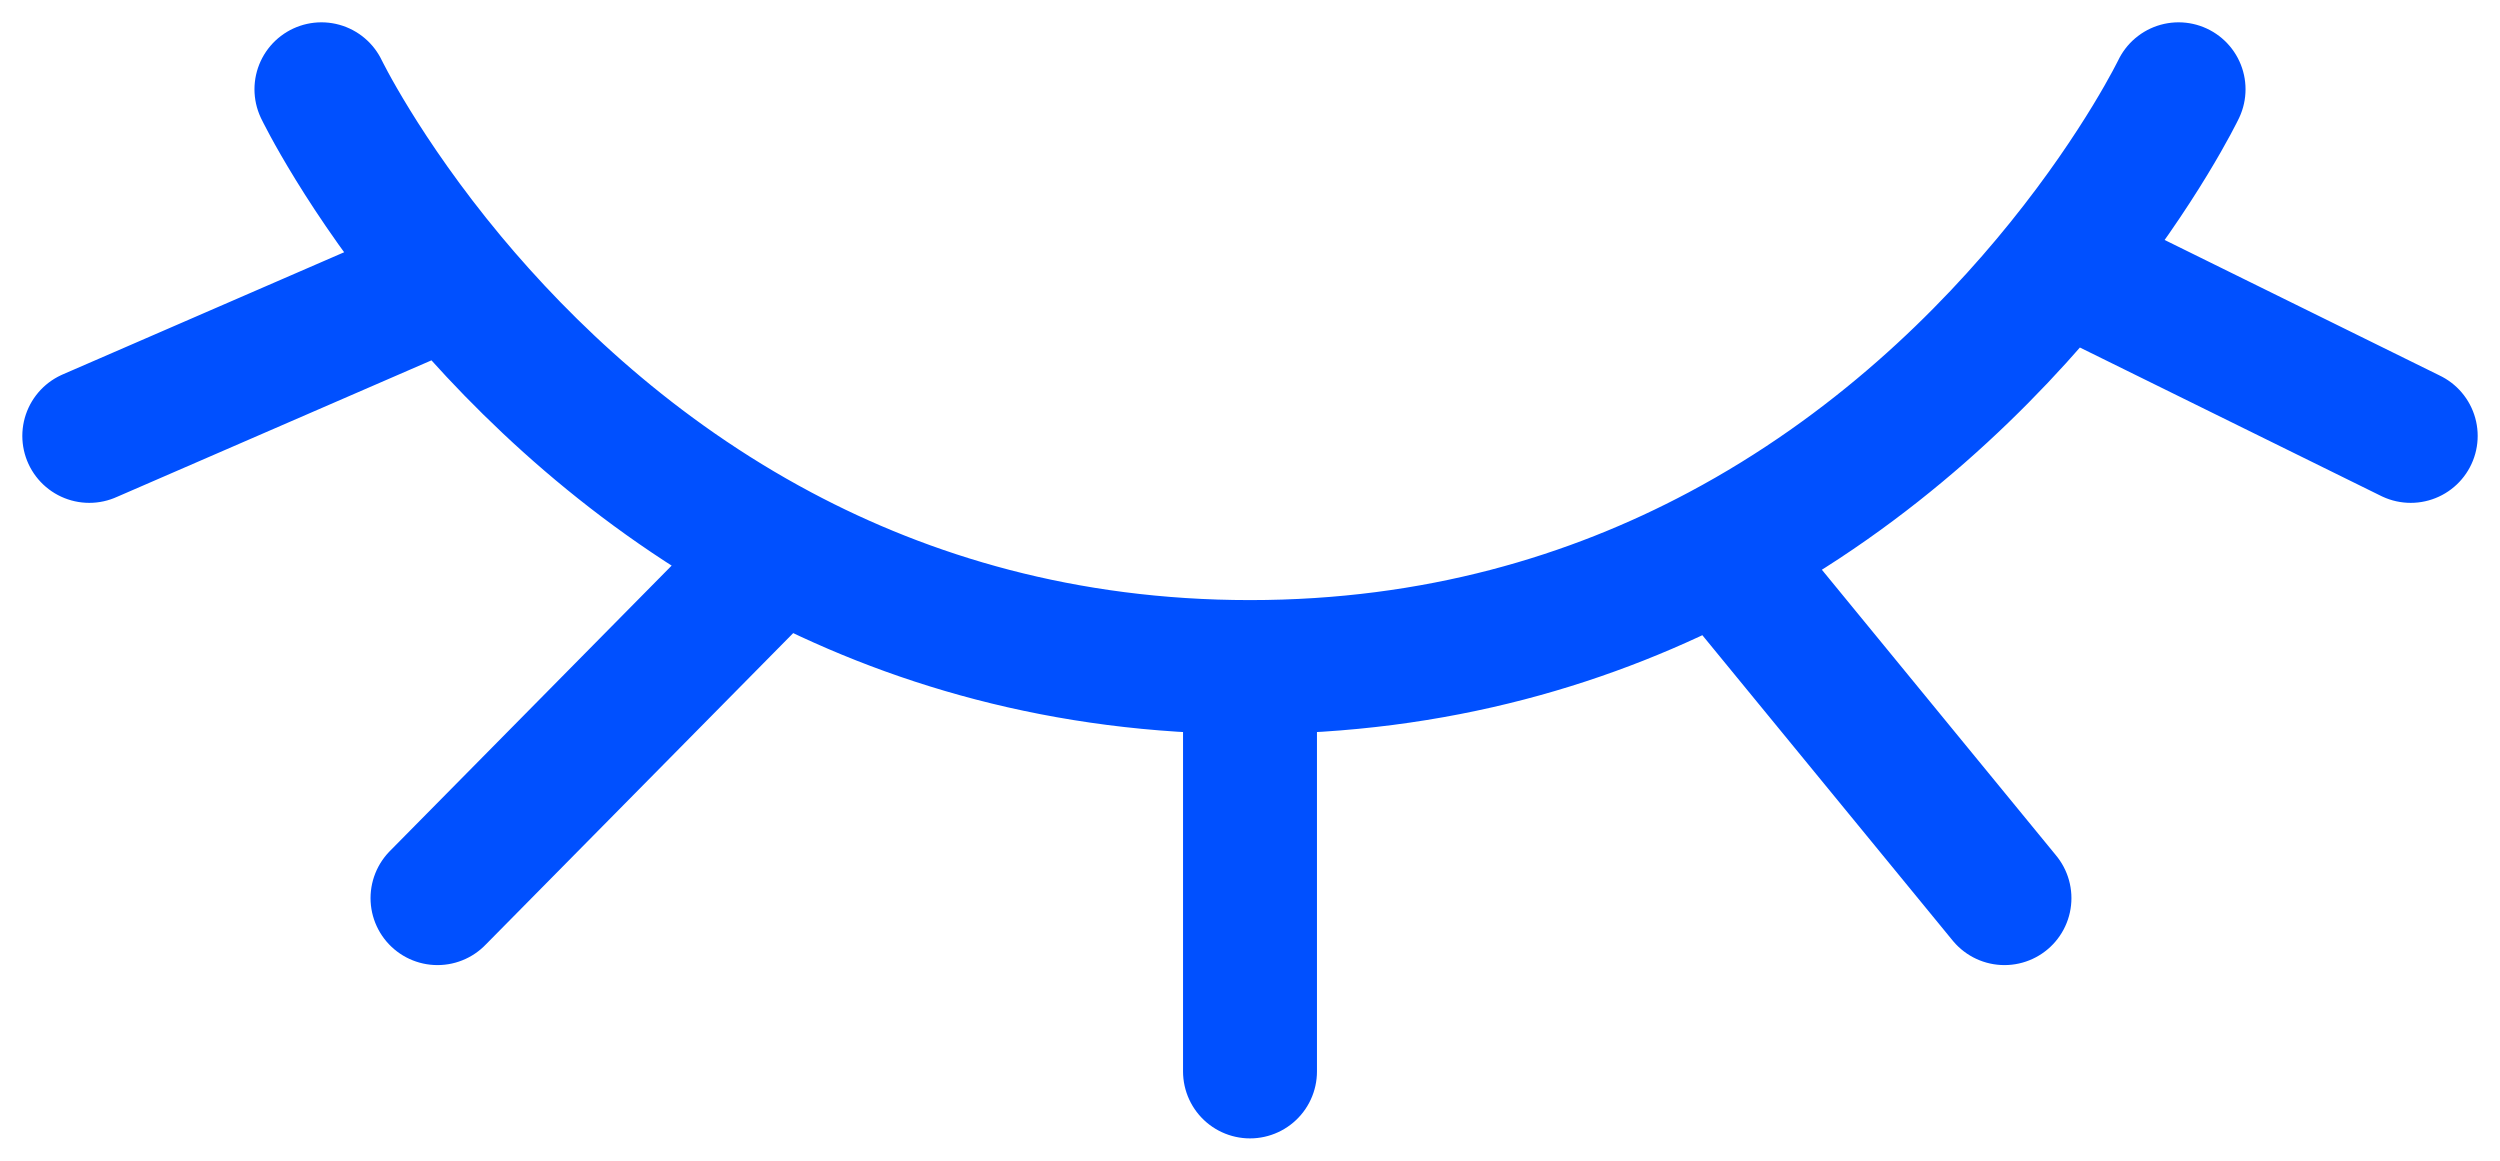
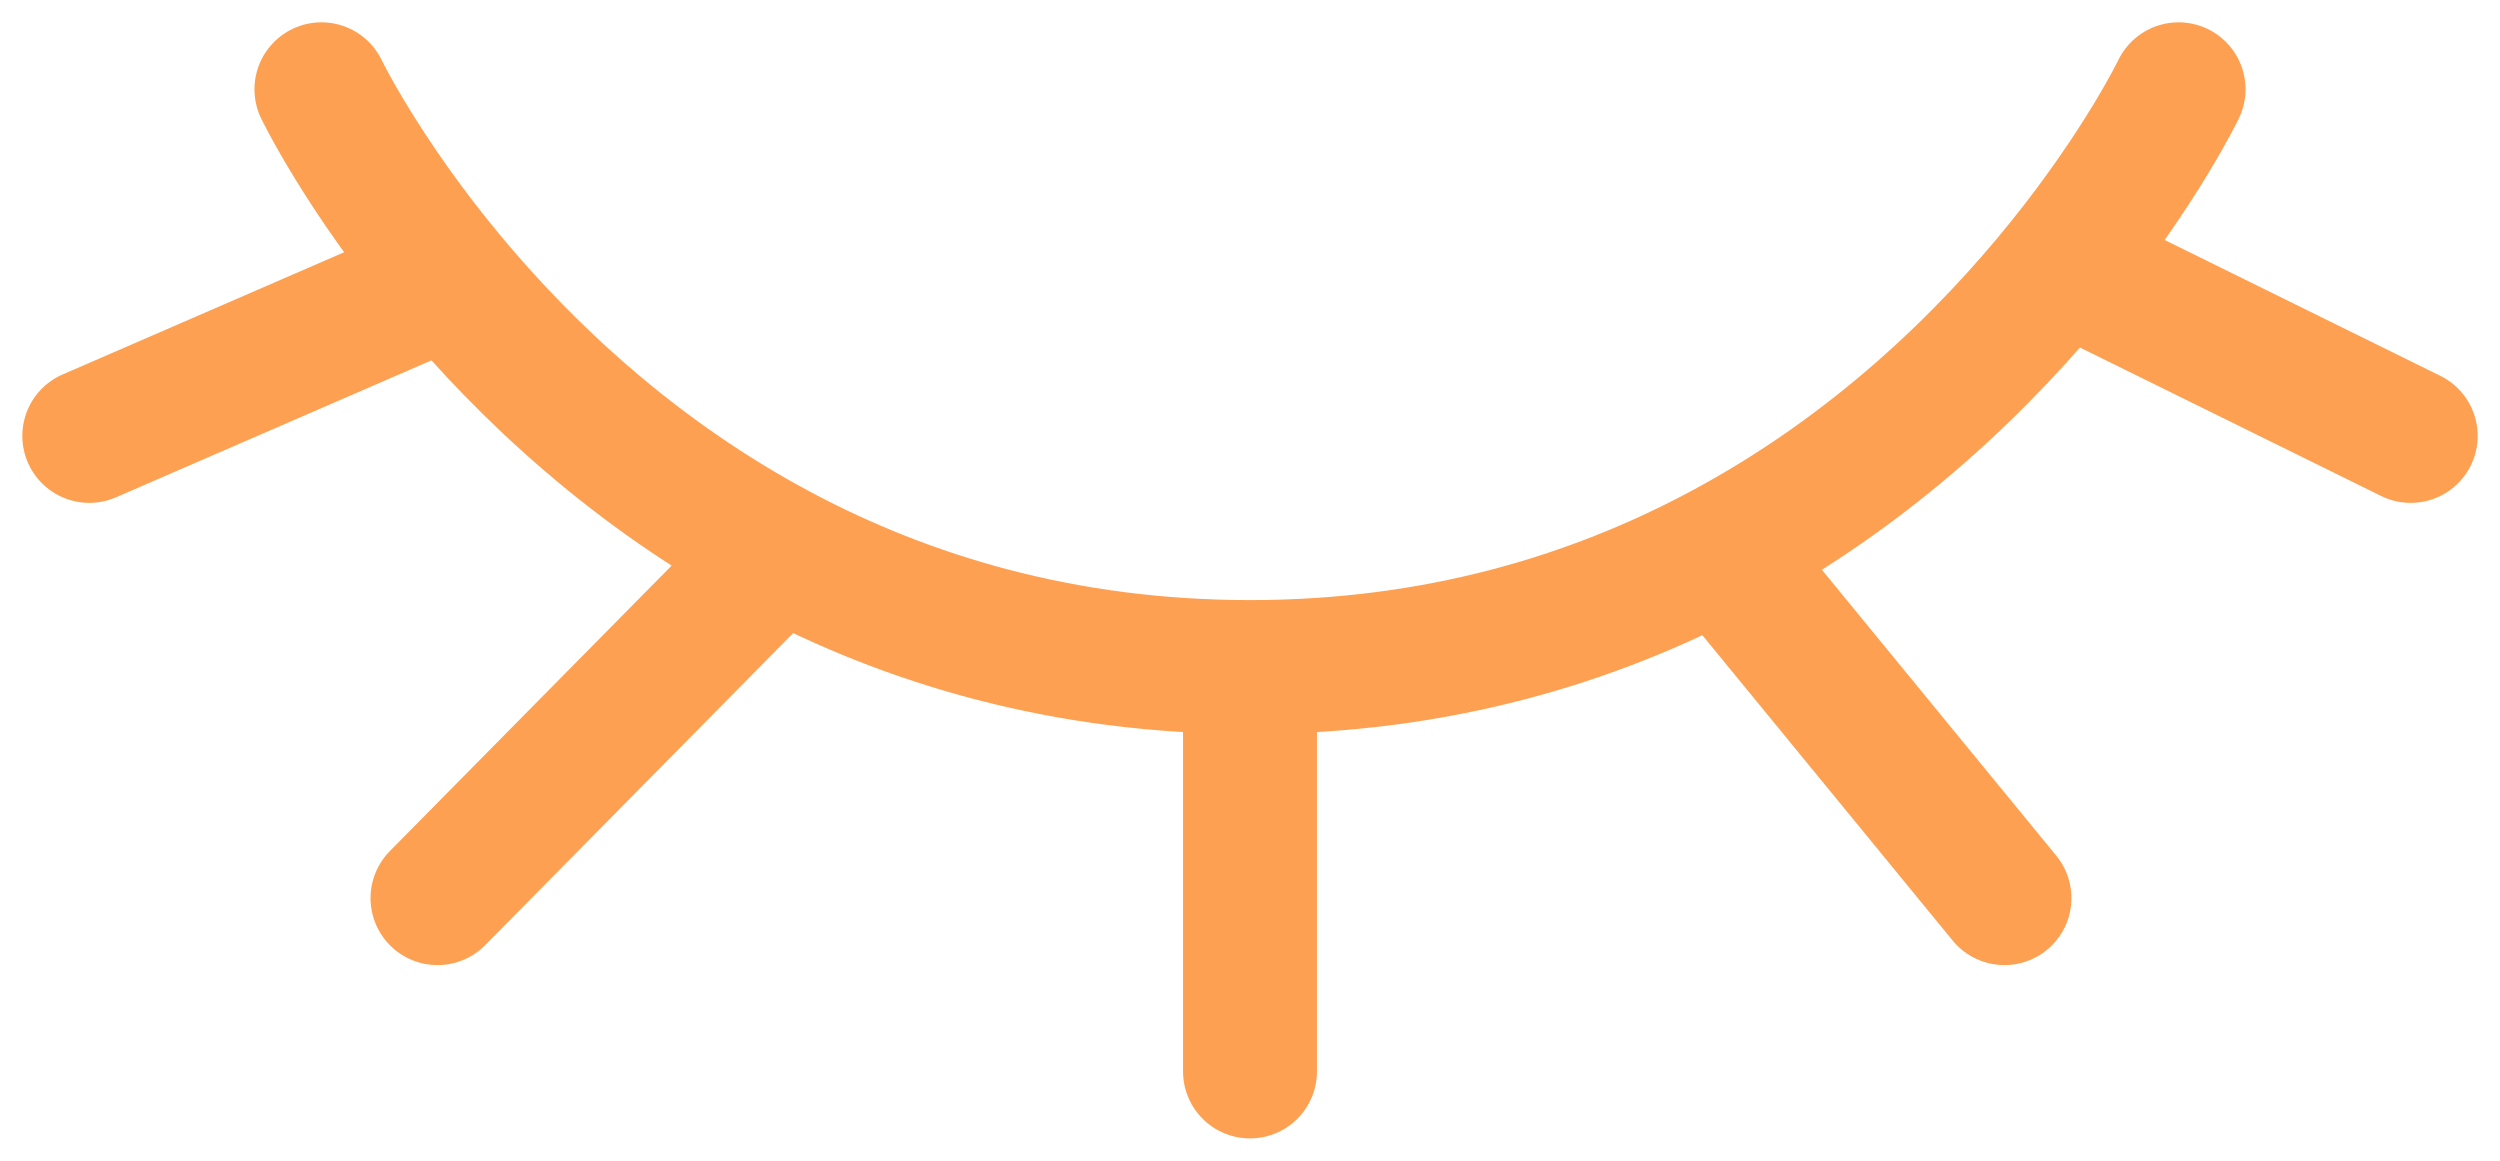
<svg xmlns="http://www.w3.org/2000/svg" width="28" height="13" viewBox="0 0 28 13" fill="none">
-   <path d="M14 7.471C11.91 7.471 10.162 6.937 8.733 6.176M14 7.471C16.09 7.471 17.838 6.937 19.267 6.176M14 7.471V12M8.733 6.176L4.9 10.059M8.733 6.176C7.096 5.305 5.877 4.135 5.038 3.129M19.267 6.176L22.45 10.059M19.267 6.176C20.996 5.256 22.259 4.003 23.1 2.96M5.038 3.129C4.06 1.954 3.6 1 3.6 1M5.038 3.129L1 4.882M24.4 1C24.4 1 23.984 1.864 23.1 2.96M23.1 2.96L27 4.882" stroke="#0050FF" stroke-width="1.5" stroke-linecap="round" />
+   <path d="M14 7.471C11.91 7.471 10.162 6.937 8.733 6.176M14 7.471C16.09 7.471 17.838 6.937 19.267 6.176M14 7.471V12M8.733 6.176L4.9 10.059M8.733 6.176C7.096 5.305 5.877 4.135 5.038 3.129M19.267 6.176L22.45 10.059M19.267 6.176C20.996 5.256 22.259 4.003 23.1 2.96M5.038 3.129C4.06 1.954 3.6 1 3.6 1M5.038 3.129L1 4.882M24.4 1C24.4 1 23.984 1.864 23.1 2.96M23.1 2.96L27 4.882" stroke="#FEA051" stroke-width="1.5" stroke-linecap="round" />
</svg>
